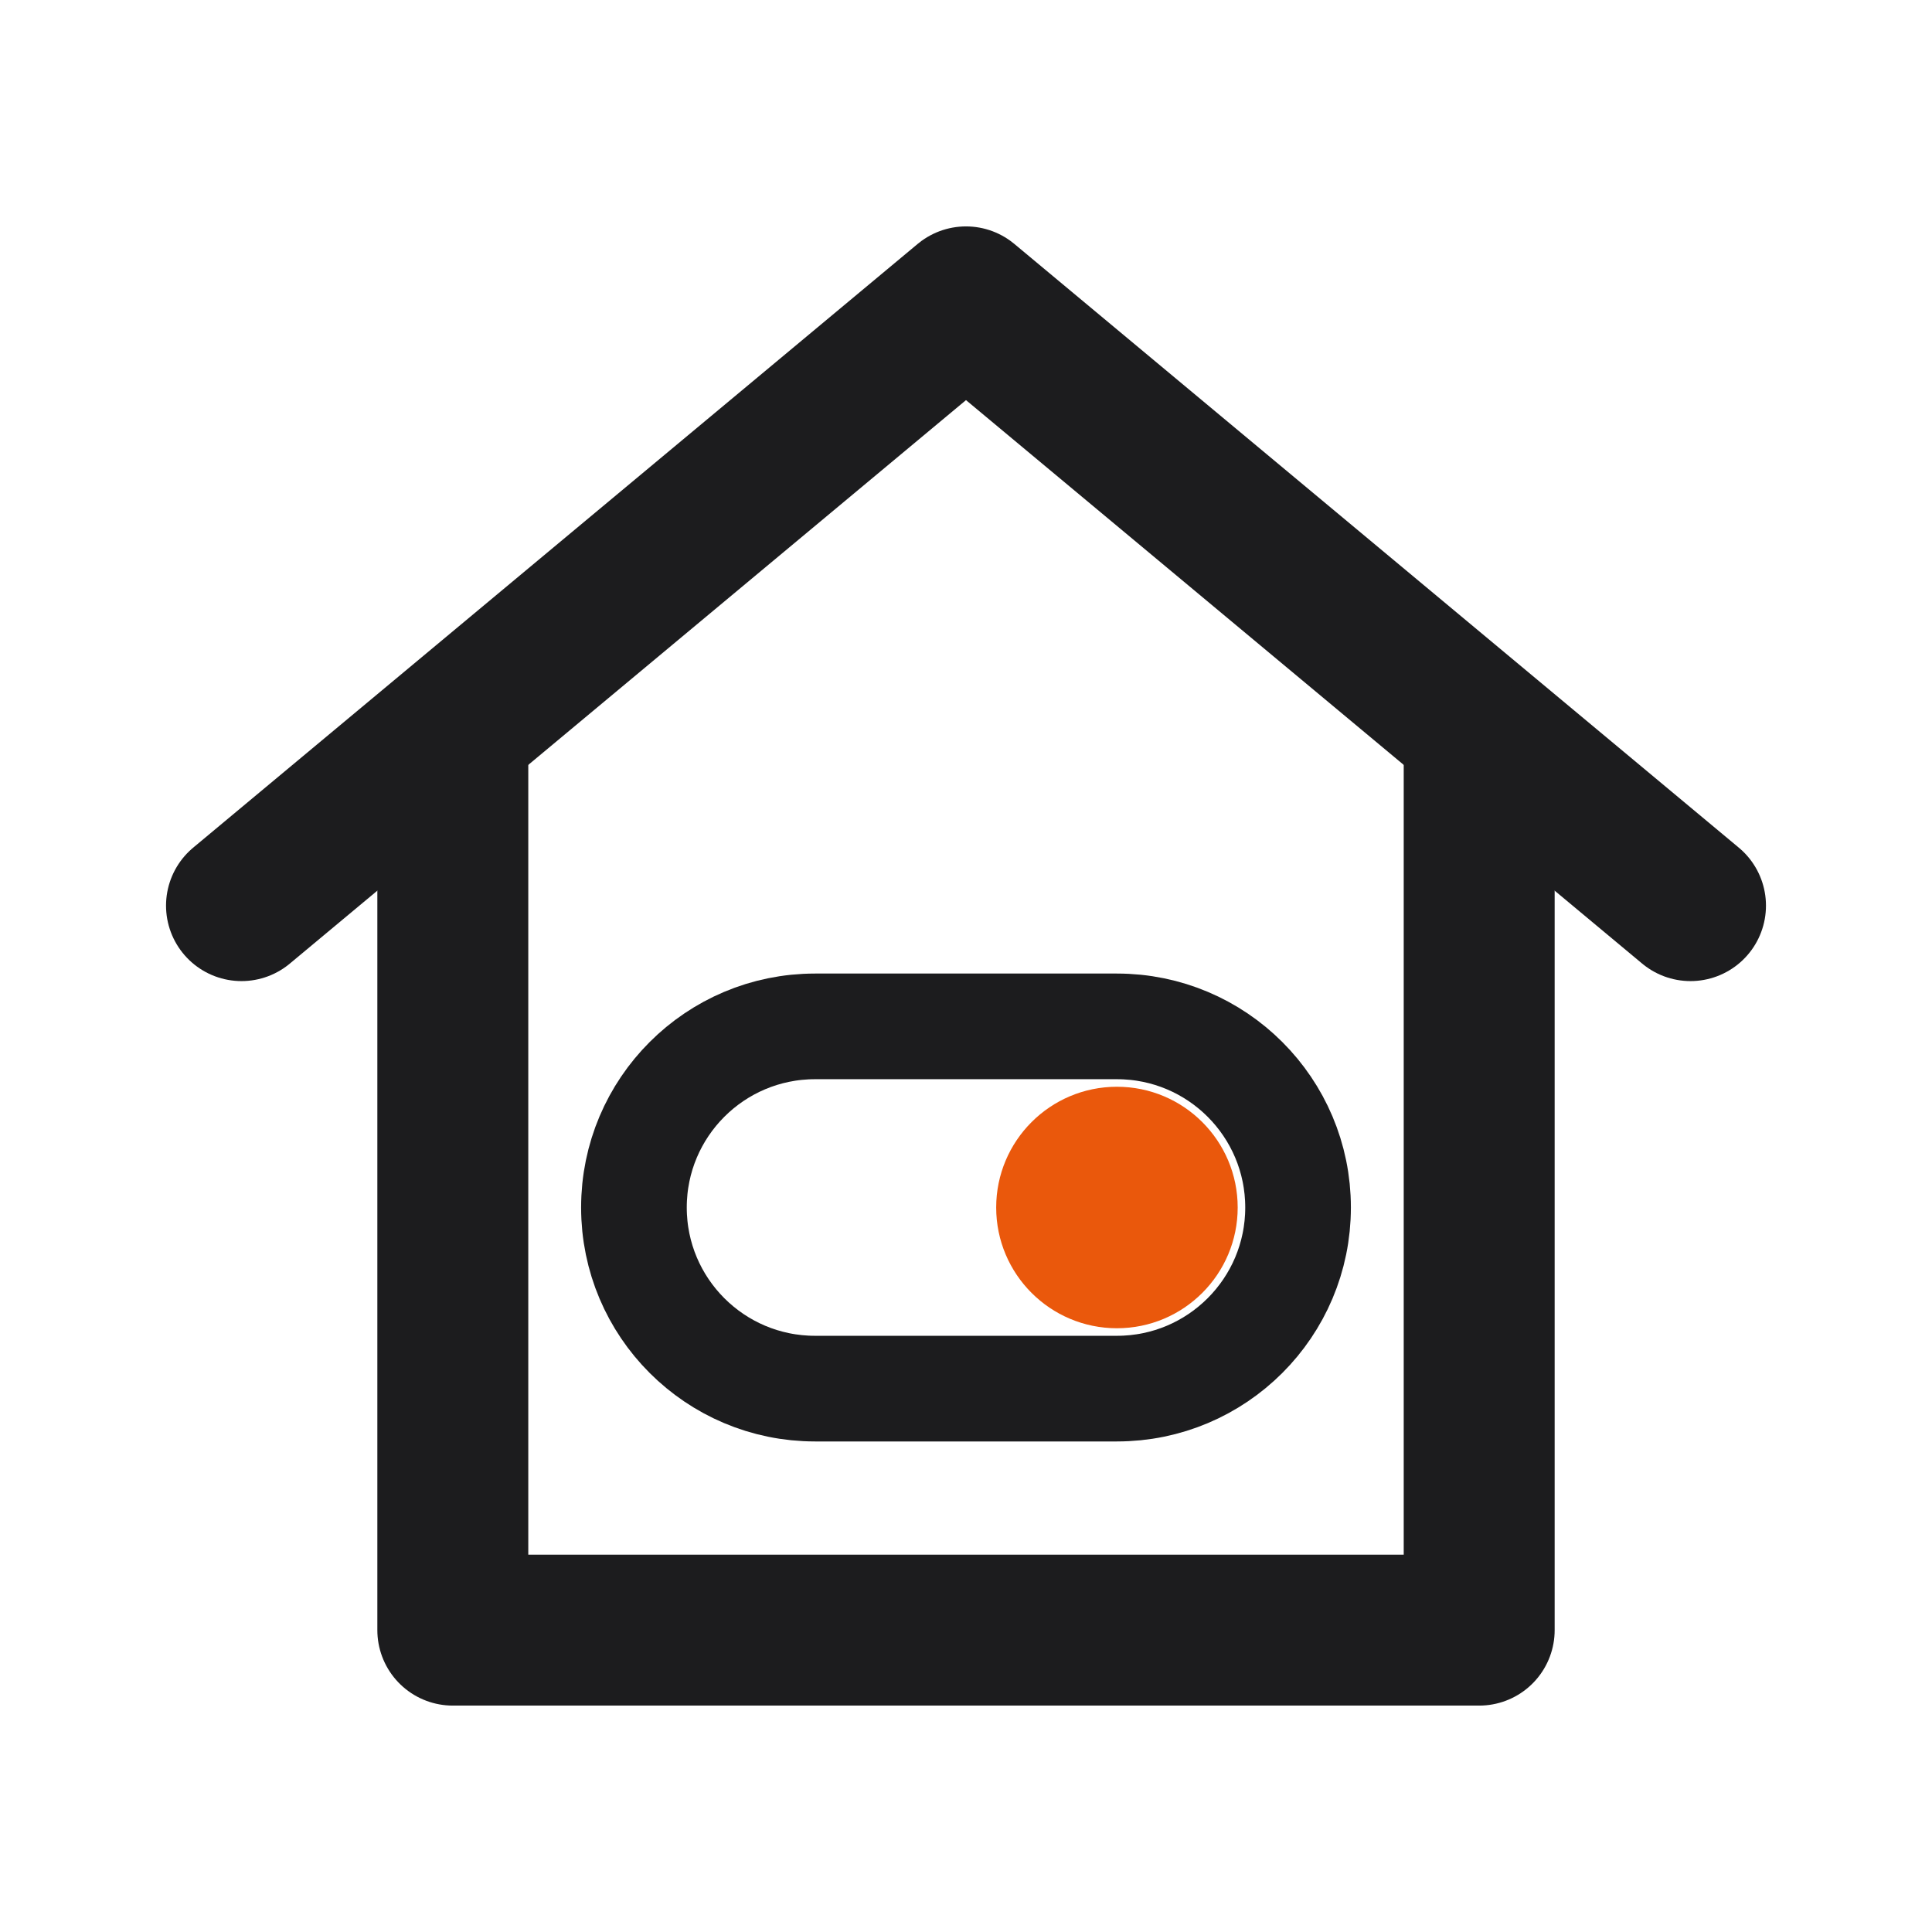
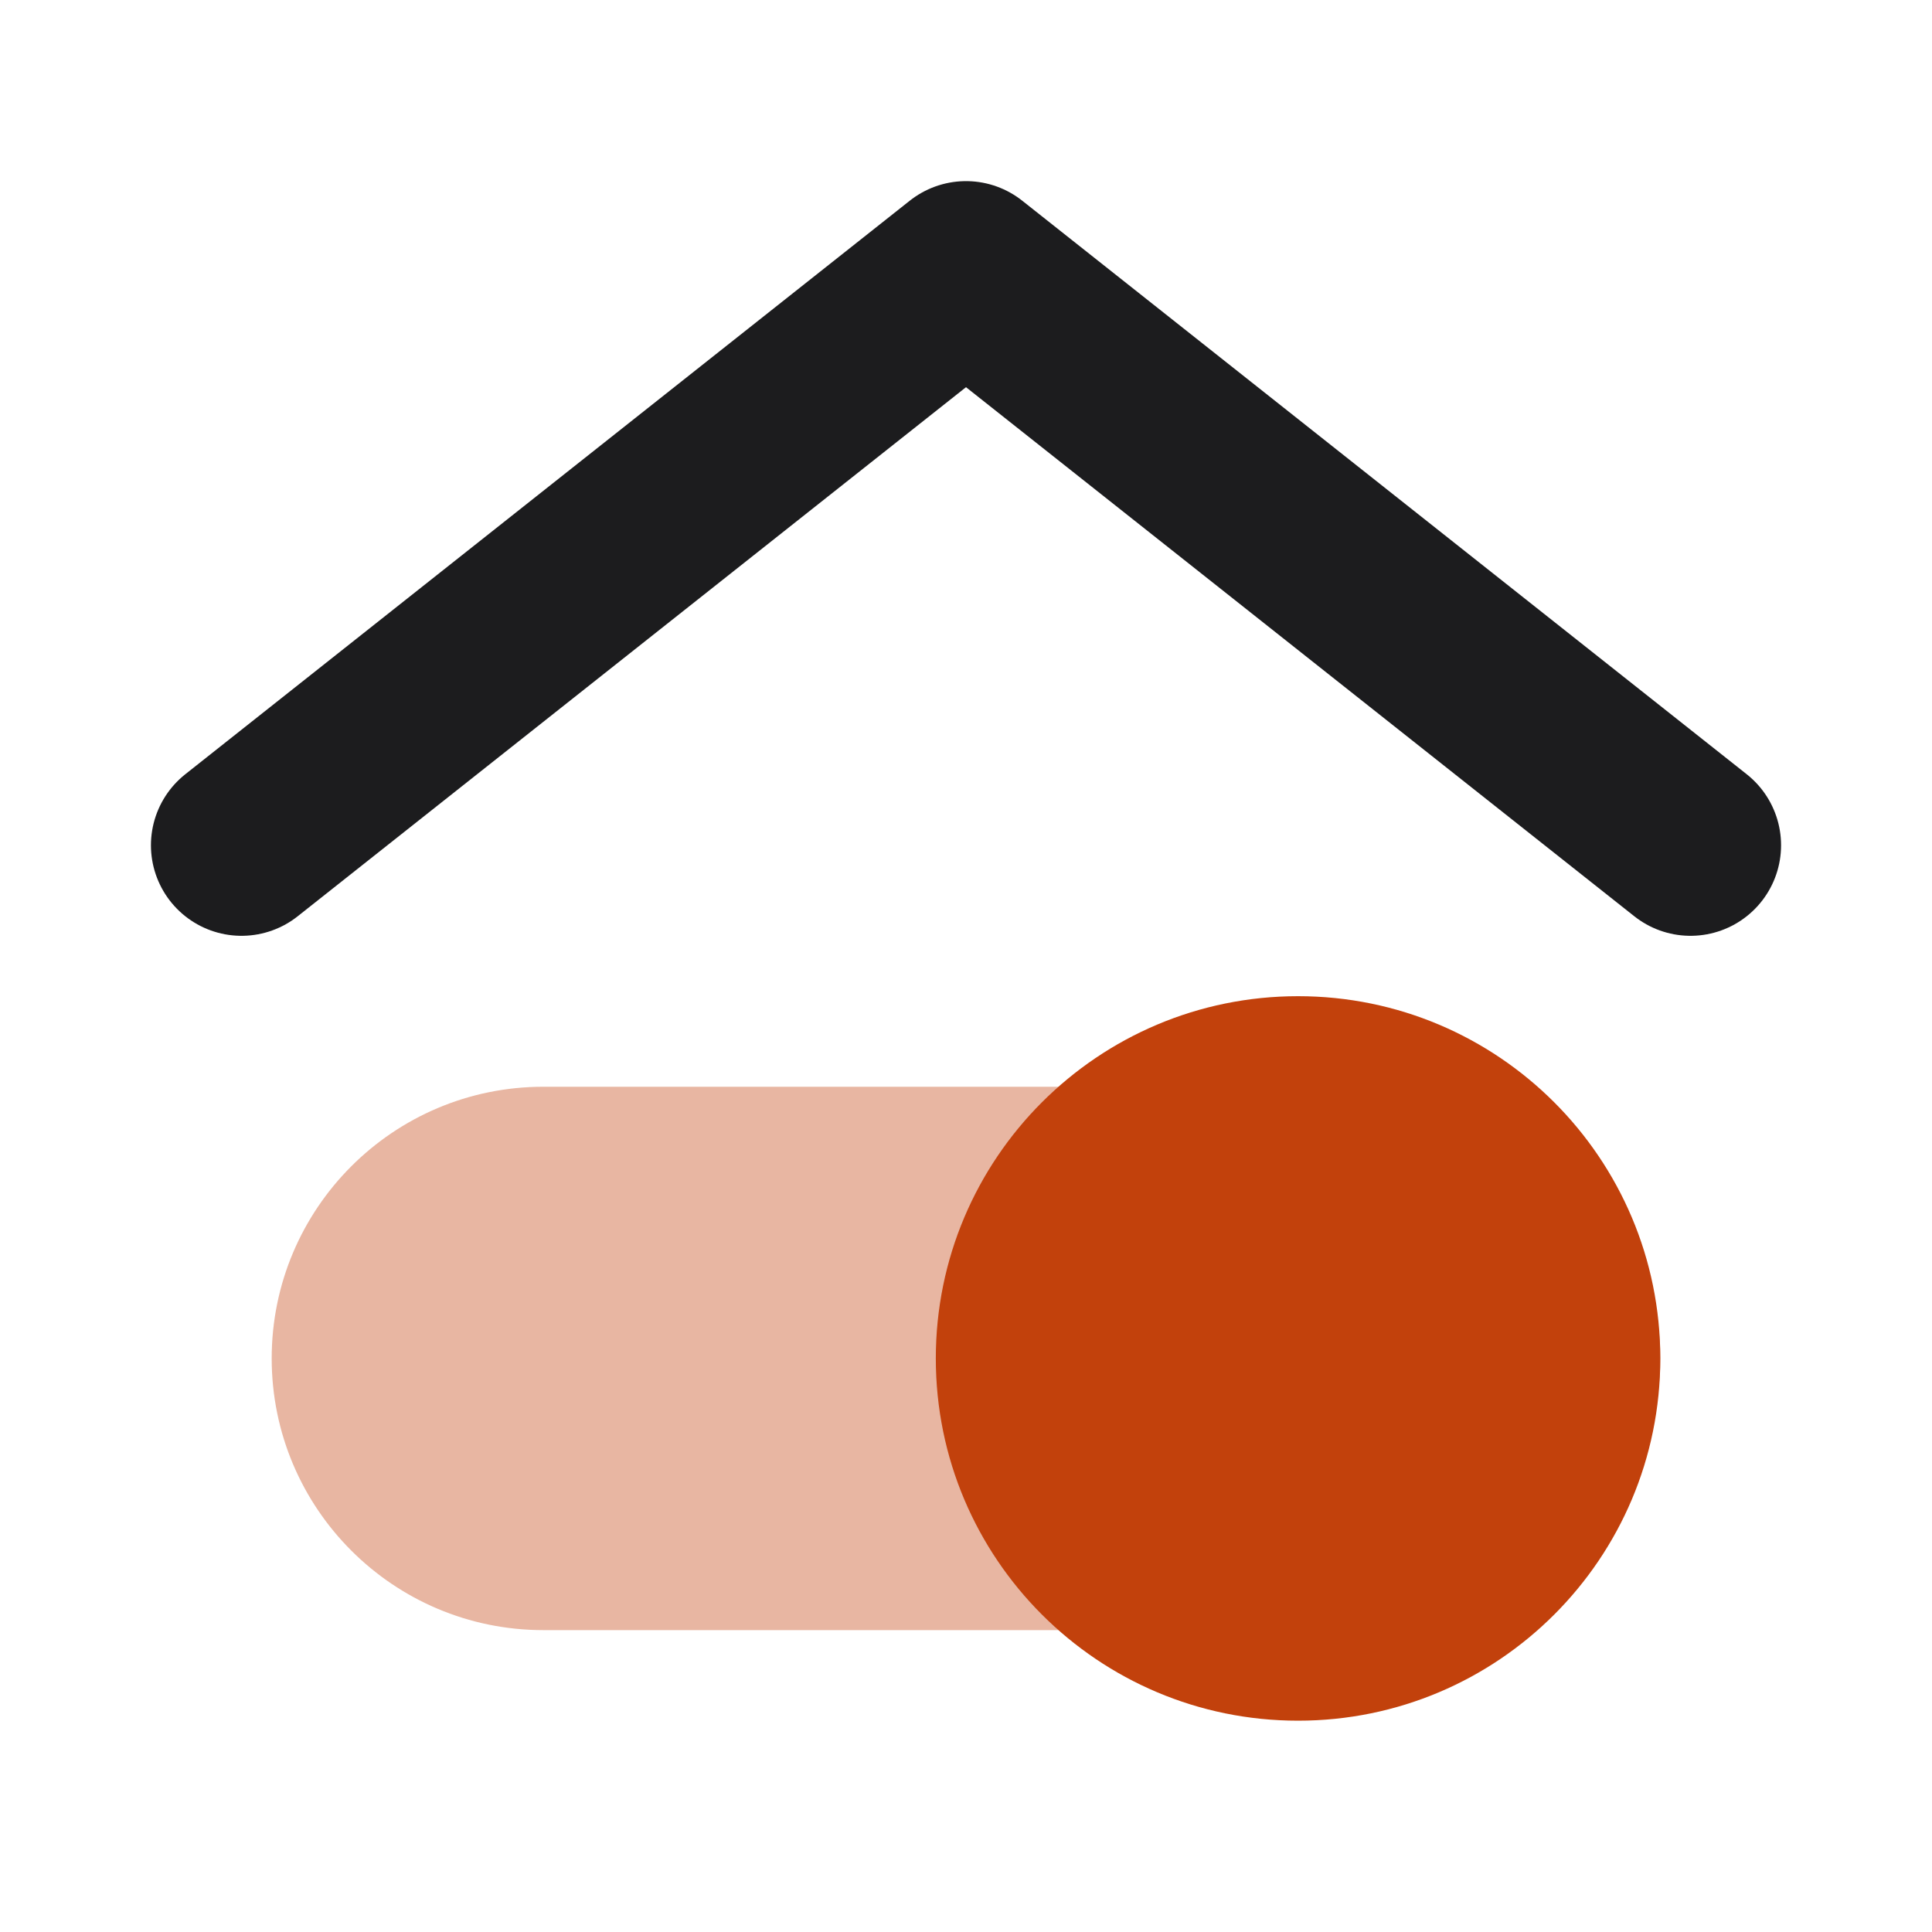
- <svg xmlns="http://www.w3.org/2000/svg" viewBox="0 0 64 64" fill="none" stroke-linecap="round" stroke-linejoin="round">
-   <style>path,rect{stroke:#1C1C1E}@media (prefers-color-scheme:dark){path,rect{stroke:#F2F2F7}}</style>
-   <path d="M8 30 L32 10 L56 30" stroke-width="5" />
-   <path d="M15 25 V54 H49 V25" stroke-width="5" />
-   <rect x="21" y="34" width="22" height="12" rx="6" stroke-width="3.5" />
-   <circle cx="37" cy="40" r="4" fill="#EA580C" />
+ <svg xmlns="http://www.w3.org/2000/svg" viewBox="0 0 64 64" fill="none">
+   <style>path{stroke:#1C1C1E}@media (prefers-color-scheme:dark){path{stroke:#F2F2F7}}</style>
+   <path d="M8 28 L32 9 L56 28" stroke-width="6" stroke-linecap="round" stroke-linejoin="round" />
+   <rect x="9" y="36" width="46" height="18" rx="9" fill="#C2410C" fill-opacity=".38" />
+   <circle cx="43" cy="45" r="12" fill="#C2410C" />
</svg>
